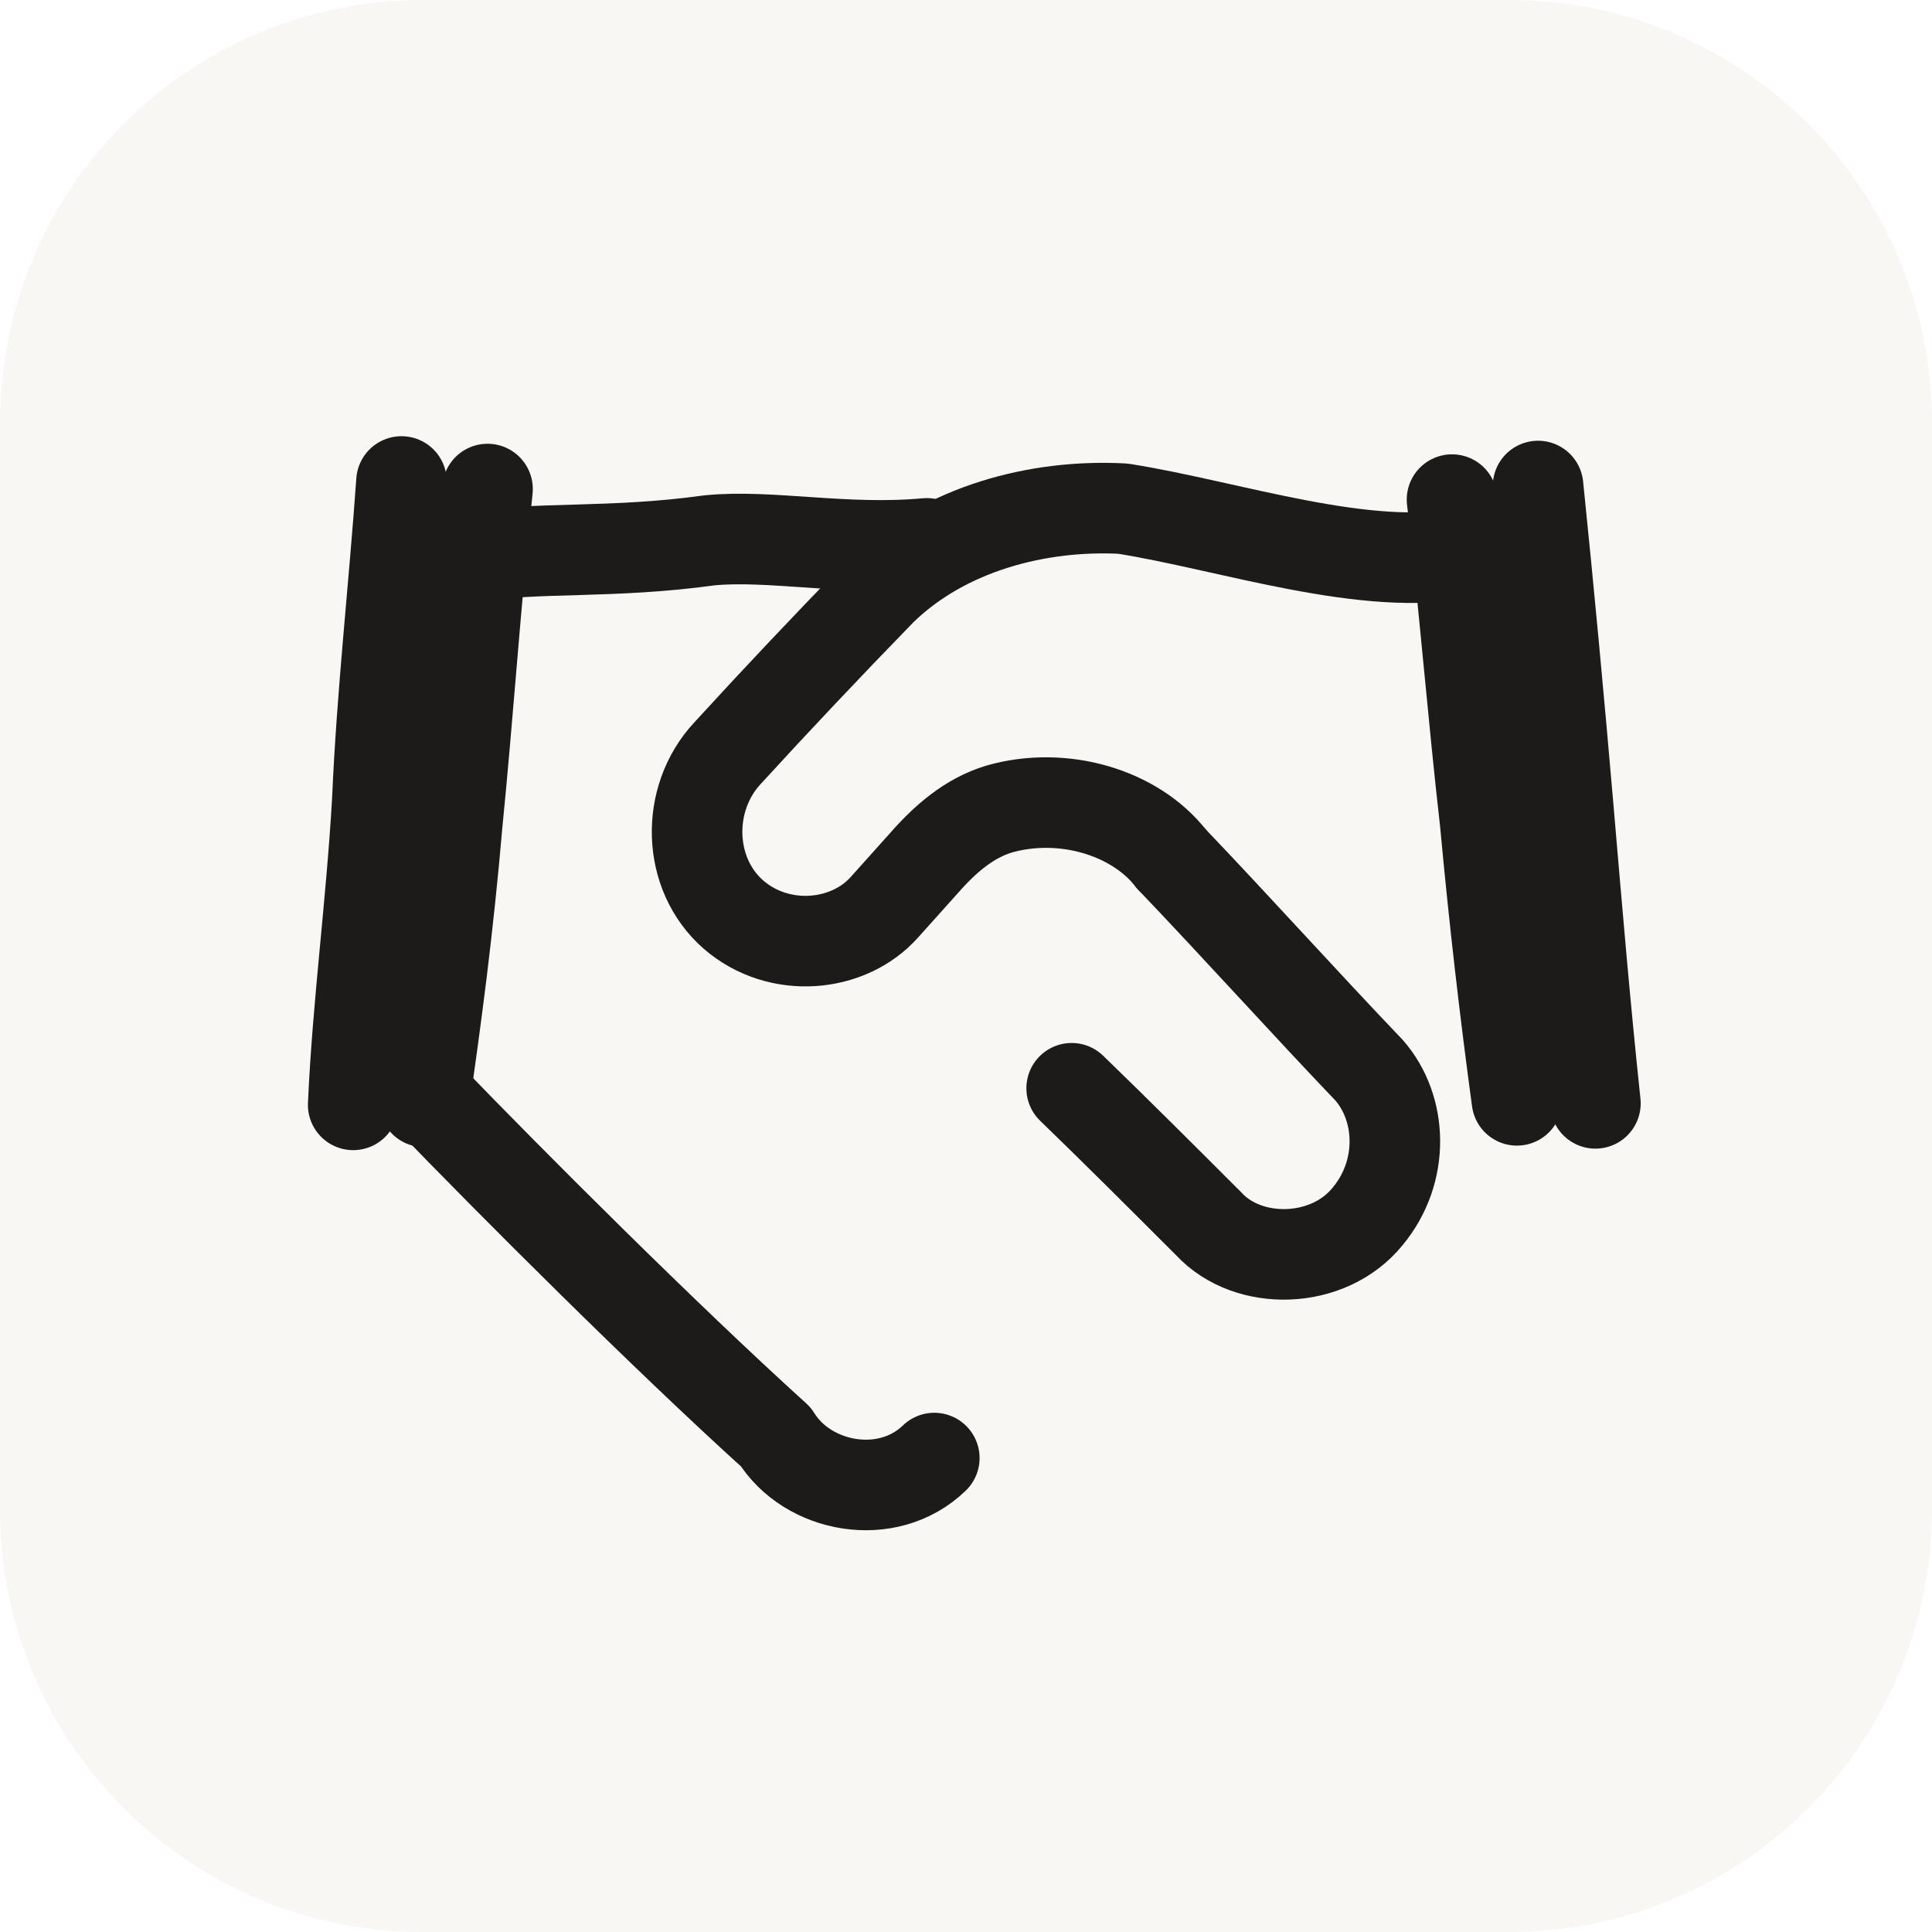
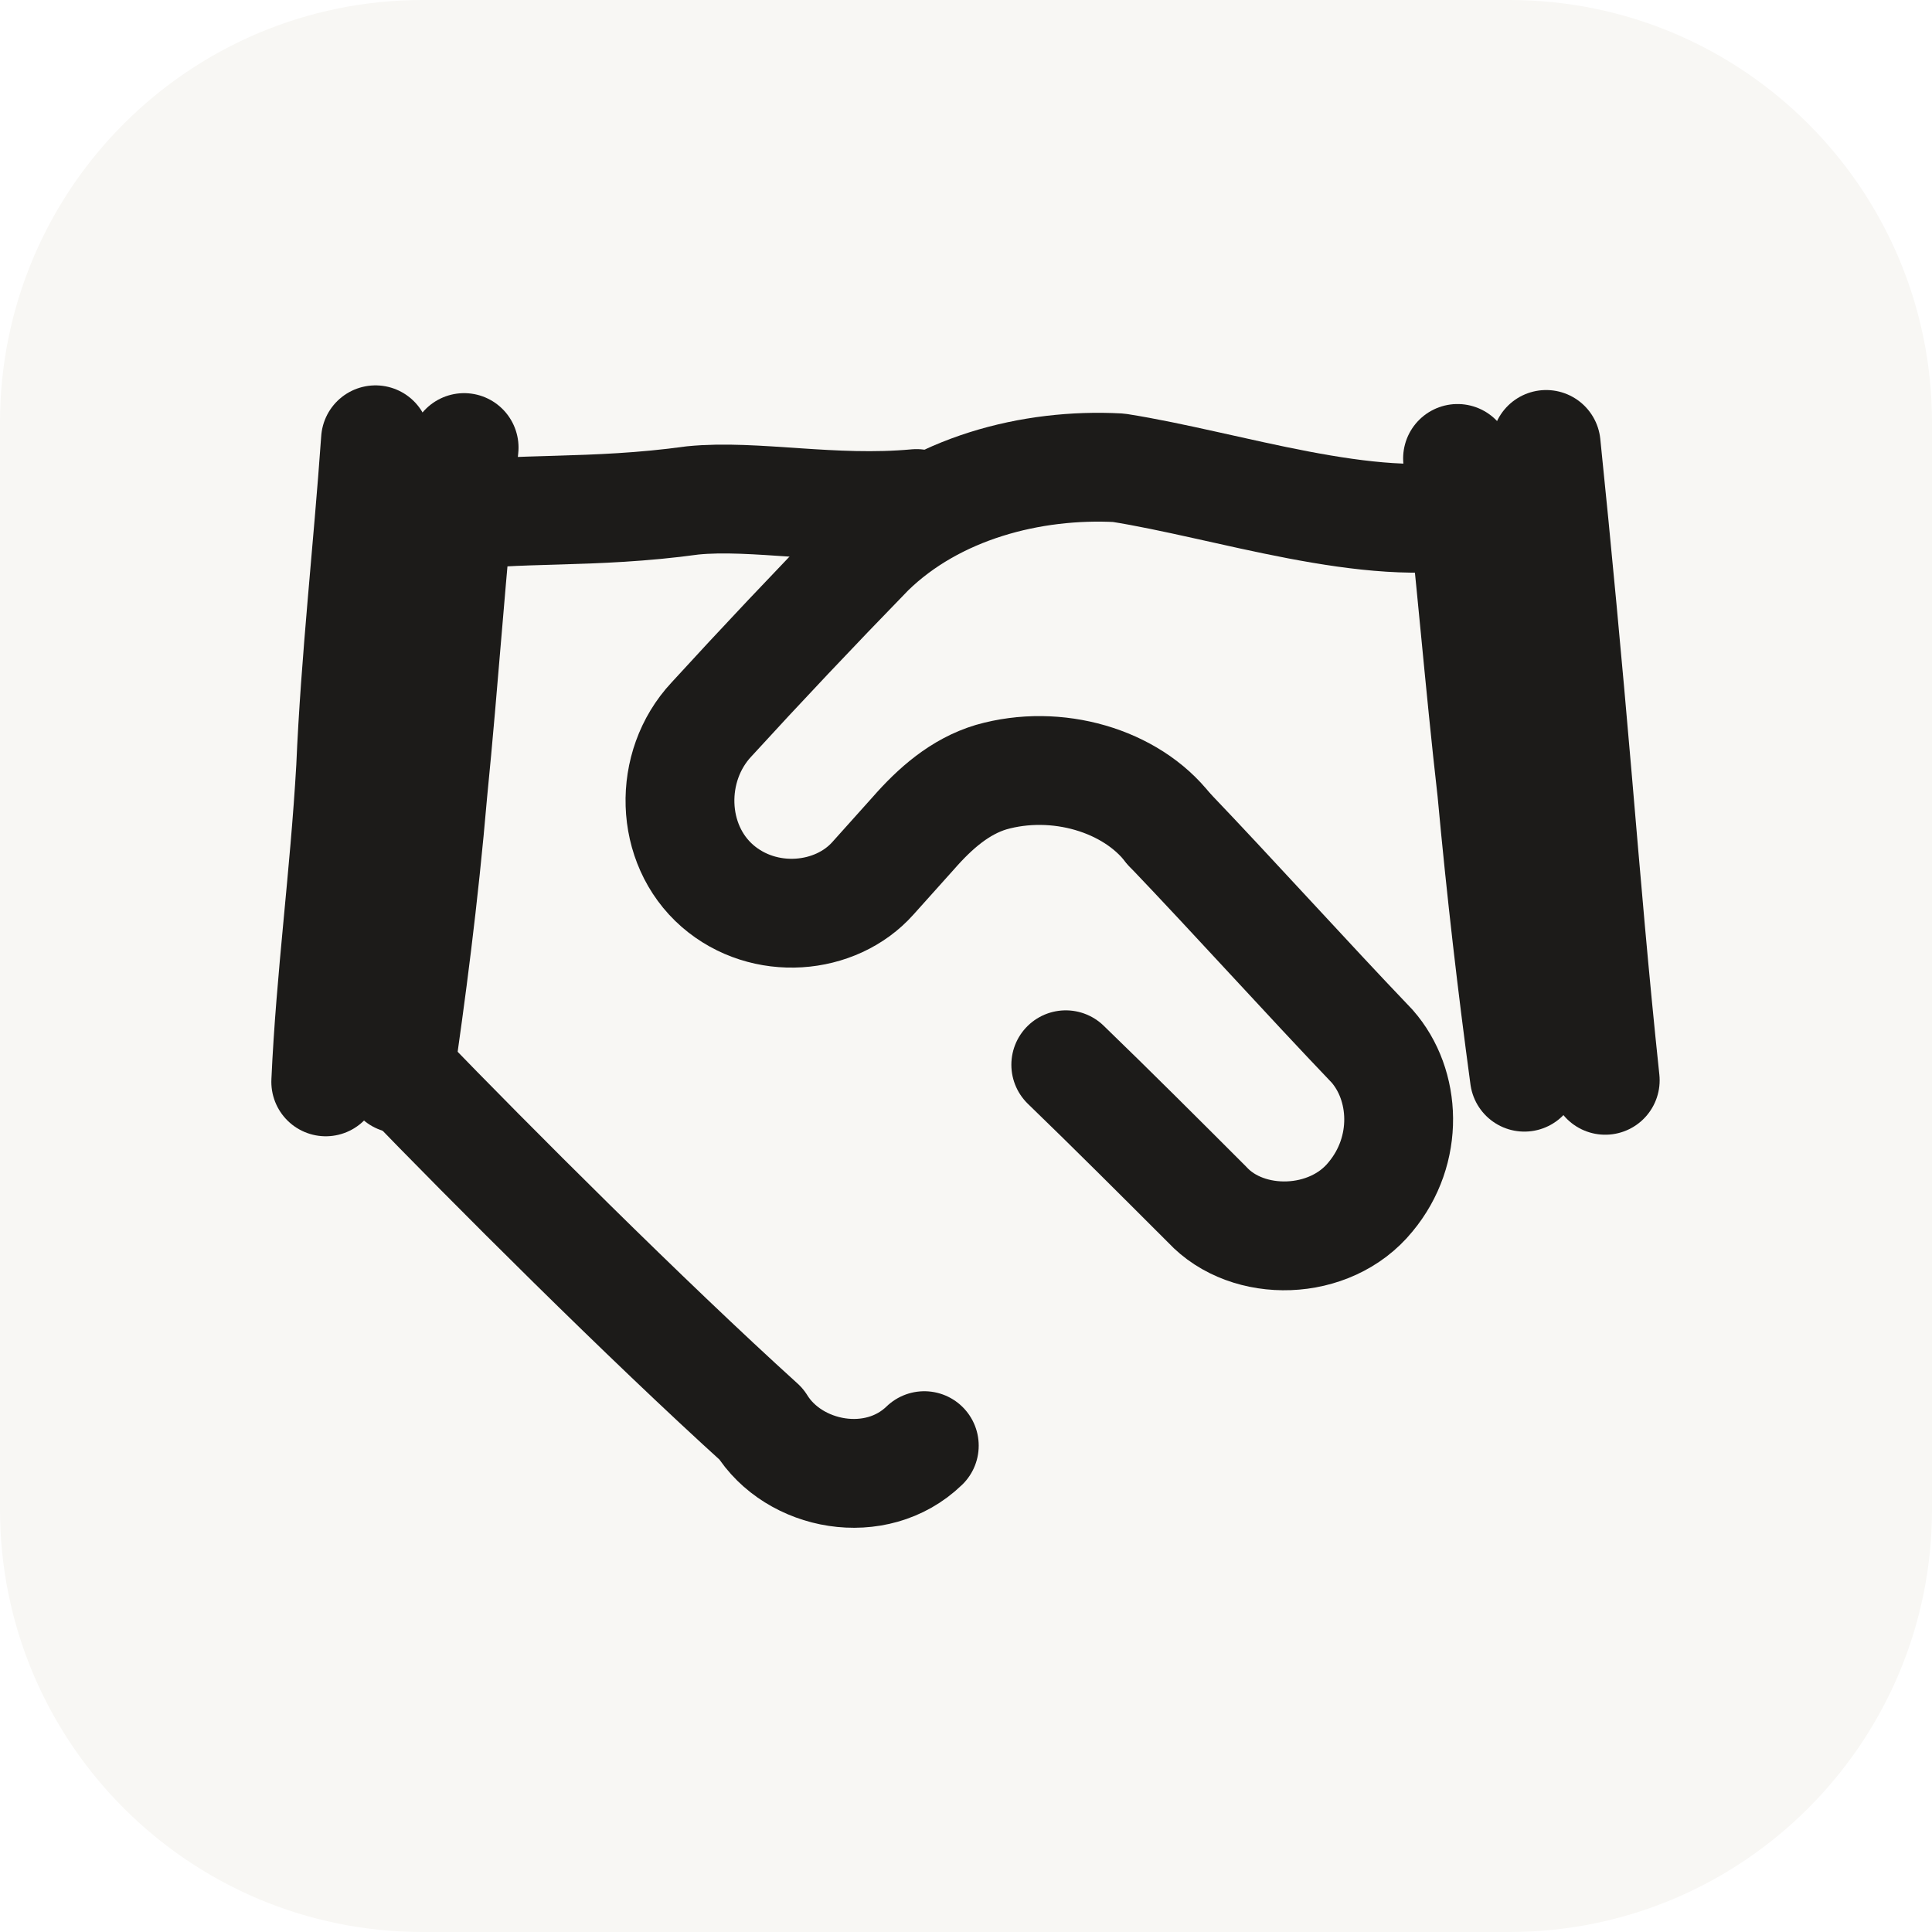
<svg xmlns="http://www.w3.org/2000/svg" viewBox="0 0 64 64">
  <rect width="64" height="64" rx="14" fill="#f8f7f4" />
-   <g transform="translate(2 12) scale(0.5)" fill="none" stroke="#1c1b19" stroke-width="6" stroke-linecap="round" stroke-linejoin="round">
+   <g transform="translate(0.8 10.5) scale(0.515)" fill="none" stroke="#1c1b19" stroke-width="7" stroke-linecap="round" stroke-linejoin="round">
    <path d="M22.6 7.9 C 22.1 15, 21.3 22, 21 29 C 20.6 36, 19.7 42.5, 19.4 49.2" />
    <path d="M28.3 8.4 C 27.5 16, 27 23.5, 26.3 30.5 C 25.7 37.5, 24.9 43.5, 24.1 49" />
    <path d="M27.4 12.9 C 31.5 12.2, 36.5 12.7, 43 11.8 C 47 11.4, 52 12.5, 57.4 12" />
    <path d="M24.3 48.6 C 30 54.5, 40 64.5, 47.4 71.2 C 49.5 74.6, 54.8 75.6, 57.9 72.6" />
    <path d="M67 48.1 C 70 51, 73 54, 76.1 57.1 C 78.7 59.9, 84 59.8, 86.6 56.6 C 89.1 53.6, 88.9 49.4, 86.7 46.9 C 82.4 42.4, 77.9 37.4, 73.6 32.9" />
    <path d="M73.6 32.9 C 71.2 29.8, 66.4 28.4, 62.2 29.6 C 60.2 30.2, 58.6 31.6, 57.2 33.2 L 54.6 36.1 C 52.2 38.8, 47.6 39.2, 44.6 36.6 C 41.5 33.9, 41.4 28.9, 44.2 25.9 C 47.4 22.4, 50.8 18.8, 54.4 15.1 C 58.6 11, 64.8 9.4, 70.4 9.7 C 77.4 10.8, 86.6 14, 93.2 12.6" />
    <path d="M92.2 9.1 C 93 16, 93.6 23.5, 94.4 30.5 C 95 37, 95.7 43, 96.5 48.9" />
    <path d="M97.9 8.2 C 98.6 15, 99.3 22.5, 99.9 29.5 C 100.5 36.5, 101 42.5, 101.7 49.1" />
  </g>
</svg>
